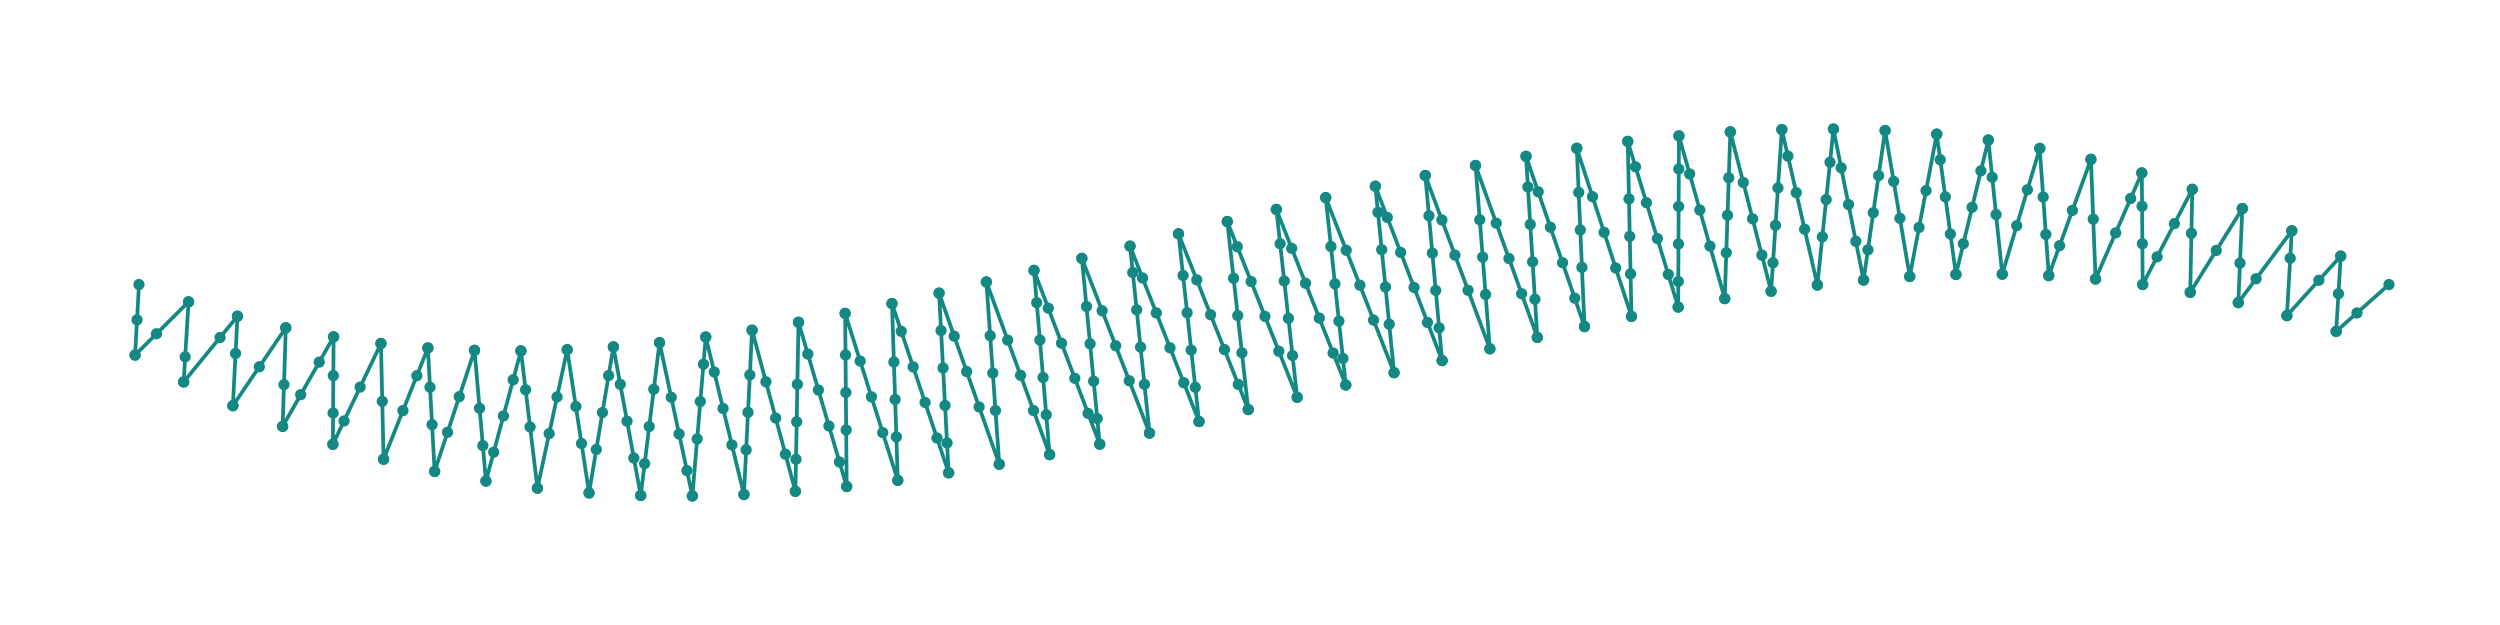
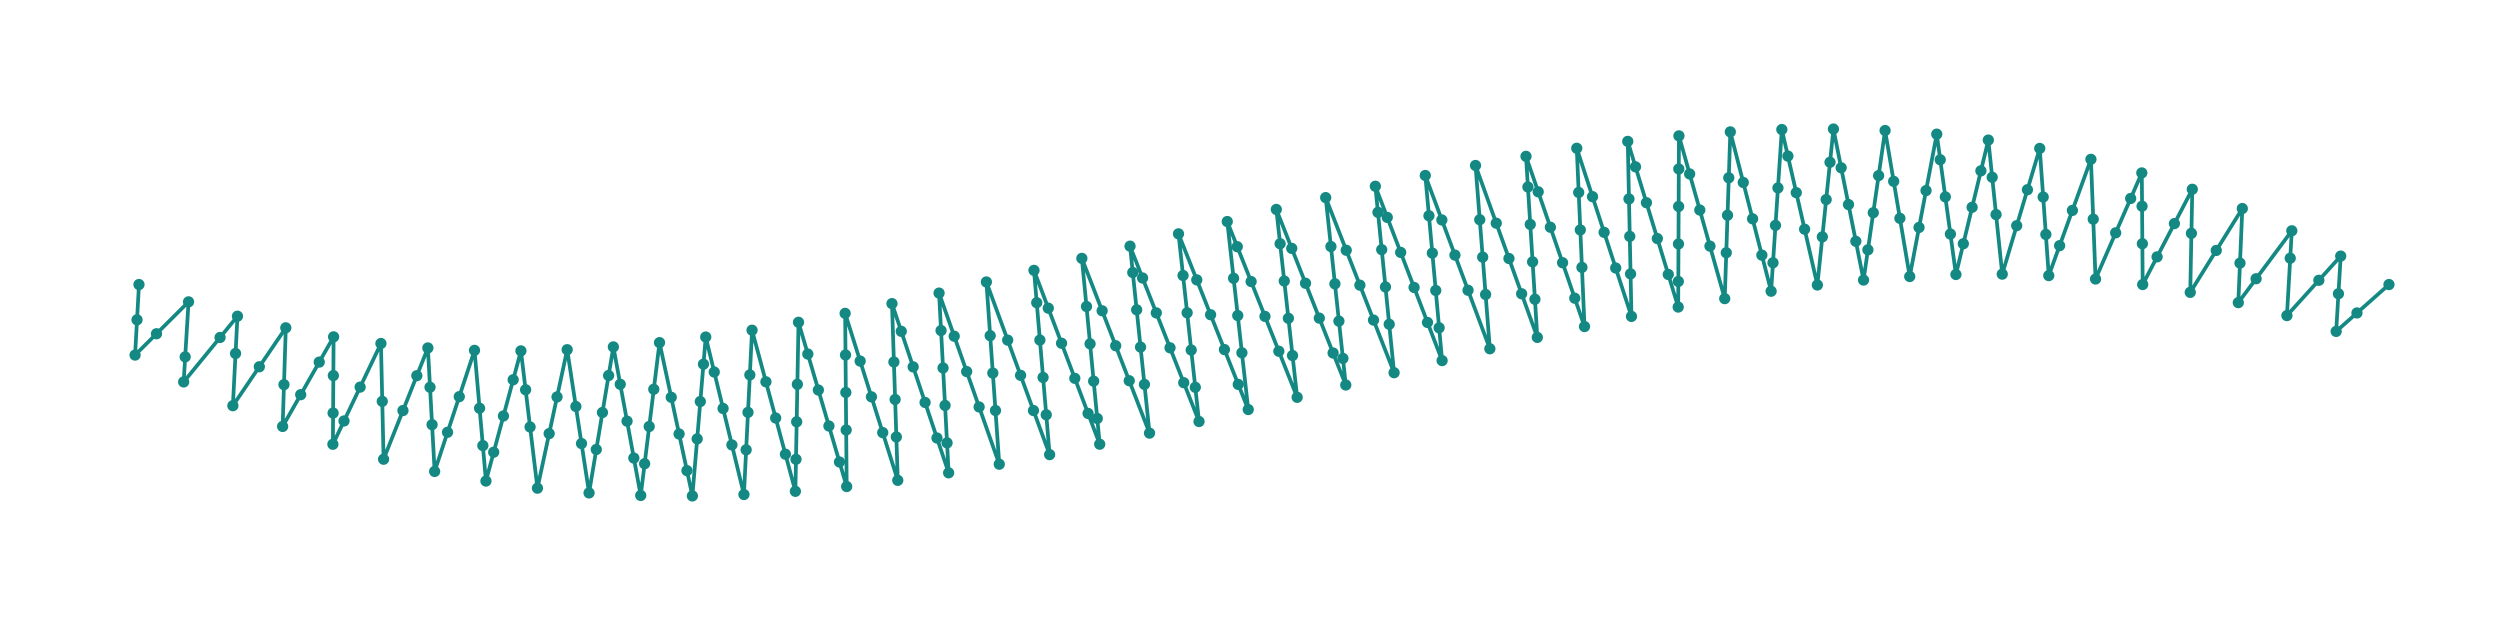
<svg xmlns="http://www.w3.org/2000/svg" baseProfile="full" height="50mm" version="1.1" viewBox="0,0,200,50" width="200mm">
  <defs>
    <style type="text/css">
.stitch_line {
    stroke-width: 0.3;
    stroke-linejoin: round;
    stroke-linecap: round;
    fill: none;
}
.sampling_line {
    stroke:#148983;
    stroke-width: 0.5;
    fill: none;
}
.path_handle {
    stroke-width: 0.5;
    stroke-linejoin: round;
    stroke-linecap: round;
    fill:none;
    stroke: #808080;
    marker-start: url(#handles);
    marker-mid: url(#handles);
    marker-end: url(#handles);
}
.path_center_line {
    stroke-width: 0.5;
    stroke-linejoin: round;
    stroke-linecap: round;
    fill: none;
    stroke:#148983;
    stroke-dasharray: 2,1.5;
    stroke-dashoffset: 1;
}
.path_contour {
    stroke: #85c4c1;
    fill-opacity: 0;
    stroke-width: 0.3;
}
.path_direction_line {
    stroke-width: 0.05;
    fill: none;
    stroke: #85c4c1;
}
.text{
    text-anchor: middle;
    dominant-baseline: middle;
    font-family: sans-serif;
    font-size: 1.5mm;
}
.smalltext{
    text-anchor: middle;
    dominant-baseline: middle;
    font-family: sans-serif;
    font-size: 1mm;
}
.color_0 {
    stroke:#148983;
    marker-start:url(#dot_0);
    marker-mid:url(#dot_0);
    marker-end:url(#dot_0);
}
.color_1 {
    stroke:#1873ac;
    marker-start:url(#dot_1);
    marker-mid:url(#dot_1);
    marker-end:url(#dot_1);
}
.color_2 {
    stroke:#8c5290;
    marker-start:url(#dot_2);
    marker-mid:url(#dot_2);
    marker-end:url(#dot_2);
}
.color_3 {
    stroke:#61a09c;
    marker-start:url(#dot_3);
    marker-mid:url(#dot_3);
    marker-end:url(#dot_3);
}
.color_4 {
    stroke:#5ad2f4;
    marker-start:url(#dot_4);
    marker-mid:url(#dot_4);
    marker-end:url(#dot_4);
}
.color_5 {
    stroke:#0f6460;
    marker-start:url(#dot_5);
    marker-mid:url(#dot_5);
    marker-end:url(#dot_5);
}
.color_6 {
    stroke:#0f4668;
    marker-start:url(#dot_6);
    marker-mid:url(#dot_6);
    marker-end:url(#dot_6);
}
.color_7 {
    stroke:#543156;
    marker-start:url(#dot_7);
    marker-mid:url(#dot_7);
    marker-end:url(#dot_7);
}
.color_8 {
    stroke:#487673;
    marker-start:url(#dot_8);
    marker-mid:url(#dot_8);
    marker-end:url(#dot_8);
}
.color_9 {
    stroke:#0c8baf;
    marker-start:url(#dot_9);
    marker-mid:url(#dot_9);
    marker-end:url(#dot_9);
}
</style>
    <marker id="dot_0" markerHeight="3.0" markerWidth="3.0" refX="1.5" refY="1.5">
      <circle cx="1.5" cy="1.5" fill="#148983" r="1.5" />
    </marker>
    <marker id="dot_1" markerHeight="3.0" markerWidth="3.0" refX="1.5" refY="1.5">
      <circle cx="1.5" cy="1.5" fill="#1873ac" r="1.5" />
    </marker>
    <marker id="dot_2" markerHeight="3.0" markerWidth="3.0" refX="1.5" refY="1.5">
      <circle cx="1.5" cy="1.5" fill="#8c5290" r="1.5" />
    </marker>
    <marker id="dot_3" markerHeight="3.0" markerWidth="3.0" refX="1.5" refY="1.5">
      <circle cx="1.5" cy="1.5" fill="#61a09c" r="1.5" />
    </marker>
    <marker id="dot_4" markerHeight="3.0" markerWidth="3.0" refX="1.5" refY="1.5">
      <circle cx="1.5" cy="1.5" fill="#5ad2f4" r="1.5" />
    </marker>
    <marker id="dot_5" markerHeight="3.0" markerWidth="3.0" refX="1.5" refY="1.5">
      <circle cx="1.5" cy="1.5" fill="#0f6460" r="1.5" />
    </marker>
    <marker id="dot_6" markerHeight="3.0" markerWidth="3.0" refX="1.5" refY="1.5">
      <circle cx="1.5" cy="1.5" fill="#0f4668" r="1.5" />
    </marker>
    <marker id="dot_7" markerHeight="3.0" markerWidth="3.0" refX="1.5" refY="1.5">
      <circle cx="1.5" cy="1.5" fill="#543156" r="1.5" />
    </marker>
    <marker id="dot_8" markerHeight="3.0" markerWidth="3.0" refX="1.5" refY="1.5">
      <circle cx="1.5" cy="1.5" fill="#487673" r="1.5" />
    </marker>
    <marker id="dot_9" markerHeight="3.0" markerWidth="3.0" refX="1.5" refY="1.5">
      <circle cx="1.5" cy="1.5" fill="#0c8baf" r="1.5" />
    </marker>
  </defs>
  <g>
-     <path class="stitch_line color_0" d="M 11.118, 22.764  L 10.962, 25.585  L 10.806, 28.406  L 10.806, 28.406  L 12.519, 26.701  L 15.083, 24.149  L 15.083, 24.149  L 14.815, 28.550  L 14.693, 30.556  L 14.693, 30.556  L 17.605, 26.998  L 18.997, 25.298  L 18.997, 25.298  L 18.844, 28.278  L 18.630, 32.457  L 18.630, 32.457  L 20.746, 29.341  L 22.863, 26.226  L 22.863, 26.226  L 22.718, 30.771  L 22.611, 34.116  L 22.611, 34.116  L 24.056, 31.575  L 25.539, 28.968  L 26.688, 26.948  L 26.688, 26.948  L 26.668, 30.045  L 26.648, 33.044  L 26.632, 35.541  L 26.632, 35.541  L 27.521, 33.677  L 28.811, 30.969  L 30.475, 27.480  L 30.475, 27.480  L 30.581, 32.109  L 30.687, 36.738  L 30.687, 36.738  L 32.237, 32.845  L 33.346, 30.057  L 34.230, 27.836  L 34.230, 27.836  L 34.402, 30.979  L 34.566, 33.974  L 34.771, 37.716  L 34.771, 37.716  L 35.803, 34.582  L 36.742, 31.733  L 37.961, 28.029  L 37.961, 28.029  L 38.366, 32.659  L 38.628, 35.648  L 38.876, 38.484  L 38.876, 38.484  L 39.496, 36.175  L 40.275, 33.278  L 41.054, 30.381  L 41.674, 28.072  L 41.674, 28.072  L 42.048, 31.180  L 42.407, 34.158  L 42.996, 39.053  L 42.996, 39.053  L 43.934, 34.688  L 44.563, 31.755  L 45.375, 27.976  L 45.375, 27.976  L 46.069, 32.519  L 46.522, 35.484  L 47.125, 39.434  L 47.125, 39.434  L 47.703, 35.960  L 48.196, 33.001  L 48.688, 30.042  L 49.069, 27.752  L 49.069, 27.752  L 49.620, 30.744  L 50.164, 33.695  L 50.707, 36.645  L 51.258, 39.637  L 51.258, 39.637  L 51.571, 37.097  L 51.937, 34.120  L 52.303, 31.142  L 52.762, 27.411  L 52.762, 27.411  L 53.699, 31.783  L 54.327, 34.717  L 54.956, 37.650  L 55.390, 39.675  L 55.390, 39.675  L 55.774, 35.113  L 56.025, 32.123  L 56.277, 29.134  L 56.459, 26.963  L 56.459, 26.963  L 57.139, 29.763  L 57.846, 32.679  L 58.553, 35.594  L 59.515, 39.561  L 59.515, 39.561  L 59.692, 35.985  L 59.840, 32.989  L 59.988, 29.992  L 60.164, 26.417  L 60.164, 26.417  L 61.274, 30.544  L 62.054, 33.441  L 62.833, 36.338  L 63.631, 39.306  L 63.631, 39.306  L 63.679, 36.744  L 63.734, 33.744  L 63.789, 30.745  L 63.881, 25.783  L 63.881, 25.783  L 64.626, 28.323  L 65.470, 31.202  L 66.314, 34.080  L 67.158, 36.959  L 67.734, 38.924  L 67.734, 38.924  L 67.694, 34.397  L 67.667, 31.397  L 67.641, 28.397  L 67.611, 25.070  L 67.611, 25.070  L 68.814, 28.887  L 69.716, 31.748  L 70.618, 34.609  L 71.822, 38.426  L 71.822, 38.426  L 71.708, 34.956  L 71.610, 31.957  L 71.512, 28.959  L 71.359, 24.289  L 71.359, 24.289  L 72.101, 26.506  L 73.053, 29.351  L 74.006, 32.196  L 74.958, 35.040  L 75.891, 37.827  L 75.891, 37.827  L 75.764, 35.430  L 75.604, 32.435  L 75.444, 29.439  L 75.284, 26.443  L 75.125, 23.448  L 75.125, 23.448  L 76.338, 26.897  L 77.334, 29.726  L 78.330, 32.556  L 79.941, 37.137  L 79.941, 37.137  L 79.638, 32.840  L 79.426, 29.847  L 79.215, 26.855  L 78.911, 22.558  L 78.911, 22.558  L 80.615, 27.210  L 81.647, 30.027  L 82.679, 32.844  L 83.970, 36.370  L 83.970, 36.370  L 83.700, 33.184  L 83.446, 30.195  L 83.192, 27.206  L 82.939, 24.216  L 82.719, 21.629  L 82.719, 21.629  L 83.863, 24.654  L 84.924, 27.460  L 85.985, 30.266  L 87.046, 33.073  L 87.977, 35.537  L 87.977, 35.537  L 87.780, 33.479  L 87.493, 30.492  L 87.206, 27.506  L 86.919, 24.520  L 86.549, 20.670  L 86.549, 20.670  L 88.172, 24.863  L 89.255, 27.660  L 90.339, 30.458  L 91.962, 34.650  L 91.962, 34.650  L 91.555, 30.752  L 91.244, 27.768  L 90.933, 24.784  L 90.622, 21.801  L 90.403, 19.693  L 90.403, 19.693  L 91.405, 22.241  L 92.504, 25.032  L 93.602, 27.824  L 94.700, 30.616  L 95.922, 33.722  L 95.922, 33.722  L 95.623, 30.986  L 95.297, 28.004  L 94.971, 25.022  L 94.644, 22.039  L 94.280, 18.707  L 94.280, 18.707  L 95.742, 22.389  L 96.848, 25.178  L 97.955, 27.966  L 99.062, 30.754  L 99.859, 32.763  L 99.859, 32.763  L 99.353, 28.225  L 99.020, 25.244  L 98.687, 22.262  L 98.181, 17.724  L 98.181, 17.724  L 98.981, 19.737  L 100.090, 22.525  L 101.198, 25.312  L 102.307, 28.100  L 103.773, 31.785  L 103.773, 31.785  L 103.402, 28.444  L 103.072, 25.463  L 102.741, 22.481  L 102.410, 19.499  L 102.106, 16.754  L 102.106, 16.754  L 103.339, 19.871  L 104.442, 22.661  L 105.546, 25.451  L 106.649, 28.241  L 107.662, 30.800  L 107.662, 30.800  L 107.434, 28.674  L 107.114, 25.691  L 106.794, 22.708  L 106.475, 19.725  L 106.055, 15.809  L 106.055, 15.809  L 107.699, 20.019  L 108.791, 22.813  L 109.883, 25.607  L 111.527, 29.817  L 111.527, 29.817  L 111.137, 25.941  L 110.837, 22.956  L 110.537, 19.971  L 110.237, 16.986  L 110.028, 14.900  L 110.028, 14.900  L 110.981, 17.391  L 112.054, 20.193  L 113.127, 22.995  L 114.200, 25.796  L 115.369, 28.848  L 115.369, 28.848  L 115.130, 26.224  L 114.859, 23.236  L 114.587, 20.248  L 114.316, 17.261  L 114.023, 14.039  L 114.023, 14.039  L 115.349, 17.597  L 116.396, 20.409  L 117.443, 23.220  L 119.188, 27.902  L 119.188, 27.902  L 118.848, 23.561  L 118.615, 20.570  L 118.381, 17.579  L 118.041, 13.238  L 118.041, 13.238  L 119.701, 17.856  L 120.716, 20.679  L 121.731, 23.502  L 122.985, 26.991  L 122.985, 26.991  L 122.795, 23.941  L 122.608, 20.947  L 122.421, 17.953  L 122.234, 14.959  L 122.081, 12.508  L 122.081, 12.508  L 123.056, 15.344  L 124.031, 18.181  L 125.006, 21.019  L 125.981, 23.856  L 126.761, 26.125  L 126.761, 26.125  L 126.555, 21.391  L 126.425, 18.394  L 126.295, 15.397  L 126.141, 11.862  L 126.141, 11.862  L 127.401, 15.734  L 128.329, 18.587  L 129.257, 21.440  L 130.517, 25.313  L 130.517, 25.313  L 130.445, 21.911  L 130.381, 18.912  L 130.318, 15.913  L 130.220, 11.311  L 130.220, 11.311  L 130.840, 13.346  L 131.714, 16.216  L 132.588, 19.086  L 133.462, 21.956  L 134.256, 24.565  L 134.256, 24.565  L 134.265, 22.517  L 134.278, 19.517  L 134.291, 16.517  L 134.304, 13.517  L 134.315, 10.870  L 134.315, 10.870  L 135.172, 13.915  L 135.985, 16.802  L 136.797, 19.690  L 137.979, 23.890  L 137.979, 23.890  L 138.102, 20.218  L 138.202, 17.220  L 138.302, 14.222  L 138.425, 10.550  L 138.425, 10.550  L 139.462, 14.599  L 140.206, 17.506  L 140.950, 20.412  L 141.689, 23.299  L 141.689, 23.299  L 141.840, 21.022  L 142.039, 18.029  L 142.237, 15.035  L 142.546, 10.364  L 142.546, 10.364  L 143.032, 12.488  L 143.701, 15.412  L 144.369, 18.337  L 145.390, 22.800  L 145.390, 22.800  L 145.787, 18.949  L 146.094, 15.965  L 146.402, 12.981  L 146.675, 10.324  L 146.675, 10.324  L 147.293, 13.422  L 147.880, 16.364  L 148.467, 19.306  L 149.084, 22.404  L 149.084, 22.404  L 149.433, 19.987  L 149.861, 17.018  L 150.289, 14.048  L 150.808, 10.443  L 150.808, 10.443  L 151.494, 14.507  L 151.992, 17.465  L 152.778, 22.121  L 152.778, 22.121  L 153.523, 18.195  L 154.083, 15.248  L 154.940, 10.733  L 154.940, 10.733  L 155.220, 12.780  L 155.626, 15.752  L 156.032, 18.724  L 156.474, 21.959  L 156.474, 21.959  L 157.067, 19.500  L 157.770, 16.583  L 158.473, 13.667  L 159.066, 11.207  L 159.066, 11.207  L 159.375, 14.182  L 159.685, 17.166  L 160.180, 21.931  L 160.180, 21.931  L 161.337, 18.053  L 162.194, 15.178  L 163.179, 11.874  L 163.179, 11.874  L 163.455, 15.764  L 163.668, 18.756  L 163.901, 22.048  L 163.901, 22.048  L 164.770, 19.653  L 165.792, 16.833  L 167.274, 12.746  L 167.274, 12.746  L 167.459, 17.533  L 167.644, 22.321  L 167.644, 22.321  L 169.254, 18.627  L 170.453, 15.877  L 171.344, 13.833  L 171.344, 13.833  L 171.365, 16.498  L 171.389, 19.498  L 171.415, 22.763  L 171.415, 22.763  L 172.568, 20.549  L 173.953, 17.888  L 175.383, 15.143  L 175.383, 15.143  L 175.313, 18.666  L 175.220, 23.388  L 175.220, 23.388  L 177.302, 20.036  L 179.385, 16.684  L 179.385, 16.684  L 179.199, 21.047  L 179.064, 24.211  L 179.064, 24.211  L 180.488, 22.300  L 183.344, 18.463  L 183.344, 18.463  L 183.218, 20.657  L 182.954, 25.248  L 182.954, 25.248  L 185.508, 22.423  L 187.257, 20.488  L 187.257, 20.488  L 187.075, 23.500  L 186.893, 26.513  L 186.893, 26.513  L 188.557, 25.037  L 191.118, 22.764 " />
+     <path class="stitch_line color_0" d="M 11.118, 22.764  L 10.962, 25.585  L 10.806, 28.406  L 12.519, 26.701  L 15.083, 24.149  L 14.815, 28.550  L 14.693, 30.556  L 17.605, 26.998  L 18.997, 25.298  L 18.844, 28.278  L 18.630, 32.457  L 20.746, 29.341  L 22.863, 26.226  L 22.718, 30.771  L 22.611, 34.116  L 24.056, 31.575  L 25.539, 28.968  L 26.688, 26.948  L 26.668, 30.045  L 26.648, 33.044  L 26.632, 35.541  L 27.521, 33.677  L 28.811, 30.969  L 30.475, 27.480  L 30.581, 32.109  L 30.687, 36.738  L 32.237, 32.845  L 33.346, 30.057  L 34.230, 27.836  L 34.402, 30.979  L 34.566, 33.974  L 34.771, 37.716  L 35.803, 34.582  L 36.742, 31.733  L 37.961, 28.029  L 38.366, 32.659  L 38.628, 35.648  L 38.876, 38.484  L 39.496, 36.175  L 40.275, 33.278  L 41.054, 30.381  L 41.674, 28.072  L 42.048, 31.180  L 42.407, 34.158  L 42.996, 39.053  L 43.934, 34.688  L 44.563, 31.755  L 45.375, 27.976  L 46.069, 32.519  L 46.522, 35.484  L 47.125, 39.434  L 47.703, 35.960  L 48.196, 33.001  L 48.688, 30.042  L 49.069, 27.752  L 49.620, 30.744  L 50.164, 33.695  L 50.707, 36.645  L 51.258, 39.637  L 51.571, 37.097  L 51.937, 34.120  L 52.303, 31.142  L 52.762, 27.411  L 53.699, 31.783  L 54.327, 34.717  L 54.956, 37.650  L 55.390, 39.675  L 55.774, 35.113  L 56.025, 32.123  L 56.277, 29.134  L 56.459, 26.963  L 57.139, 29.763  L 57.846, 32.679  L 58.553, 35.594  L 59.515, 39.561  L 59.692, 35.985  L 59.840, 32.989  L 59.988, 29.992  L 60.164, 26.417  L 61.274, 30.544  L 62.054, 33.441  L 62.833, 36.338  L 63.631, 39.306  L 63.679, 36.744  L 63.734, 33.744  L 63.789, 30.745  L 63.881, 25.783  L 64.626, 28.323  L 65.470, 31.202  L 66.314, 34.080  L 67.158, 36.959  L 67.734, 38.924  L 67.694, 34.397  L 67.667, 31.397  L 67.641, 28.397  L 67.611, 25.070  L 68.814, 28.887  L 69.716, 31.748  L 70.618, 34.609  L 71.822, 38.426  L 71.708, 34.956  L 71.610, 31.957  L 71.512, 28.959  L 71.359, 24.289  L 72.101, 26.506  L 73.053, 29.351  L 74.006, 32.196  L 74.958, 35.040  L 75.891, 37.827  L 75.764, 35.430  L 75.604, 32.435  L 75.444, 29.439  L 75.284, 26.443  L 75.125, 23.448  L 76.338, 26.897  L 77.334, 29.726  L 78.330, 32.556  L 79.941, 37.137  L 79.638, 32.840  L 79.426, 29.847  L 79.215, 26.855  L 78.911, 22.558  L 80.615, 27.210  L 81.647, 30.027  L 82.679, 32.844  L 83.970, 36.370  L 83.700, 33.184  L 83.446, 30.195  L 83.192, 27.206  L 82.939, 24.216  L 82.719, 21.629  L 83.863, 24.654  L 84.924, 27.460  L 85.985, 30.266  L 87.046, 33.073  L 87.977, 35.537  L 87.780, 33.479  L 87.493, 30.492  L 87.206, 27.506  L 86.919, 24.520  L 86.549, 20.670  L 88.172, 24.863  L 89.255, 27.660  L 90.339, 30.458  L 91.962, 34.650  L 91.555, 30.752  L 91.244, 27.768  L 90.933, 24.784  L 90.622, 21.801  L 90.403, 19.693  L 91.405, 22.241  L 92.504, 25.032  L 93.602, 27.824  L 94.700, 30.616  L 95.922, 33.722  L 95.623, 30.986  L 95.297, 28.004  L 94.971, 25.022  L 94.644, 22.039  L 94.280, 18.707  L 95.742, 22.389  L 96.848, 25.178  L 97.955, 27.966  L 99.062, 30.754  L 99.859, 32.763  L 99.353, 28.225  L 99.020, 25.244  L 98.687, 22.262  L 98.181, 17.724  L 98.981, 19.737  L 100.090, 22.525  L 101.198, 25.312  L 102.307, 28.100  L 103.773, 31.785  L 103.402, 28.444  L 103.072, 25.463  L 102.741, 22.481  L 102.410, 19.499  L 102.106, 16.754  L 103.339, 19.871  L 104.442, 22.661  L 105.546, 25.451  L 106.649, 28.241  L 107.662, 30.800  L 107.434, 28.674  L 107.114, 25.691  L 106.794, 22.708  L 106.475, 19.725  L 106.055, 15.809  L 107.699, 20.019  L 108.791, 22.813  L 109.883, 25.607  L 111.527, 29.817  L 111.137, 25.941  L 110.837, 22.956  L 110.537, 19.971  L 110.237, 16.986  L 110.028, 14.900  L 110.981, 17.391  L 112.054, 20.193  L 113.127, 22.995  L 114.200, 25.796  L 115.369, 28.848  L 115.130, 26.224  L 114.859, 23.236  L 114.587, 20.248  L 114.316, 17.261  L 114.023, 14.039  L 115.349, 17.597  L 116.396, 20.409  L 117.443, 23.220  L 119.188, 27.902  L 118.848, 23.561  L 118.615, 20.570  L 118.381, 17.579  L 118.041, 13.238  L 119.701, 17.856  L 120.716, 20.679  L 121.731, 23.502  L 122.985, 26.991  L 122.795, 23.941  L 122.608, 20.947  L 122.421, 17.953  L 122.234, 14.959  L 122.081, 12.508  L 123.056, 15.344  L 124.031, 18.181  L 125.006, 21.019  L 125.981, 23.856  L 126.761, 26.125  L 126.555, 21.391  L 126.425, 18.394  L 126.295, 15.397  L 126.141, 11.862  L 127.401, 15.734  L 128.329, 18.587  L 129.257, 21.440  L 130.517, 25.313  L 130.445, 21.911  L 130.381, 18.912  L 130.318, 15.913  L 130.220, 11.311  L 130.840, 13.346  L 131.714, 16.216  L 132.588, 19.086  L 133.462, 21.956  L 134.256, 24.565  L 134.265, 22.517  L 134.278, 19.517  L 134.291, 16.517  L 134.304, 13.517  L 134.315, 10.870  L 135.172, 13.915  L 135.985, 16.802  L 136.797, 19.690  L 137.979, 23.890  L 138.102, 20.218  L 138.202, 17.220  L 138.302, 14.222  L 138.425, 10.550  L 139.462, 14.599  L 140.206, 17.506  L 140.950, 20.412  L 141.689, 23.299  L 141.840, 21.022  L 142.039, 18.029  L 142.237, 15.035  L 142.546, 10.364  L 143.032, 12.488  L 143.701, 15.412  L 144.369, 18.337  L 145.390, 22.800  L 145.787, 18.949  L 146.094, 15.965  L 146.402, 12.981  L 146.675, 10.324  L 147.293, 13.422  L 147.880, 16.364  L 148.467, 19.306  L 149.084, 22.404  L 149.433, 19.987  L 149.861, 17.018  L 150.289, 14.048  L 150.808, 10.443  L 151.494, 14.507  L 151.992, 17.465  L 152.778, 22.121  L 153.523, 18.195  L 154.083, 15.248  L 154.940, 10.733  L 155.220, 12.780  L 155.626, 15.752  L 156.032, 18.724  L 156.474, 21.959  L 157.067, 19.500  L 157.770, 16.583  L 158.473, 13.667  L 159.066, 11.207  L 159.375, 14.182  L 159.685, 17.166  L 160.180, 21.931  L 161.337, 18.053  L 162.194, 15.178  L 163.179, 11.874  L 163.455, 15.764  L 163.668, 18.756  L 163.901, 22.048  L 164.770, 19.653  L 165.792, 16.833  L 167.274, 12.746  L 167.459, 17.533  L 167.644, 22.321  L 169.254, 18.627  L 170.453, 15.877  L 171.344, 13.833  L 171.365, 16.498  L 171.389, 19.498  L 171.415, 22.763  L 172.568, 20.549  L 173.953, 17.888  L 175.383, 15.143  L 175.313, 18.666  L 175.220, 23.388  L 177.302, 20.036  L 179.385, 16.684  L 179.199, 21.047  L 179.064, 24.211  L 180.488, 22.300  L 183.344, 18.463  L 183.218, 20.657  L 182.954, 25.248  L 185.508, 22.423  L 187.257, 20.488  L 187.075, 23.500  L 186.893, 26.513  L 188.557, 25.037  L 191.118, 22.764 " />
  </g>
</svg>
